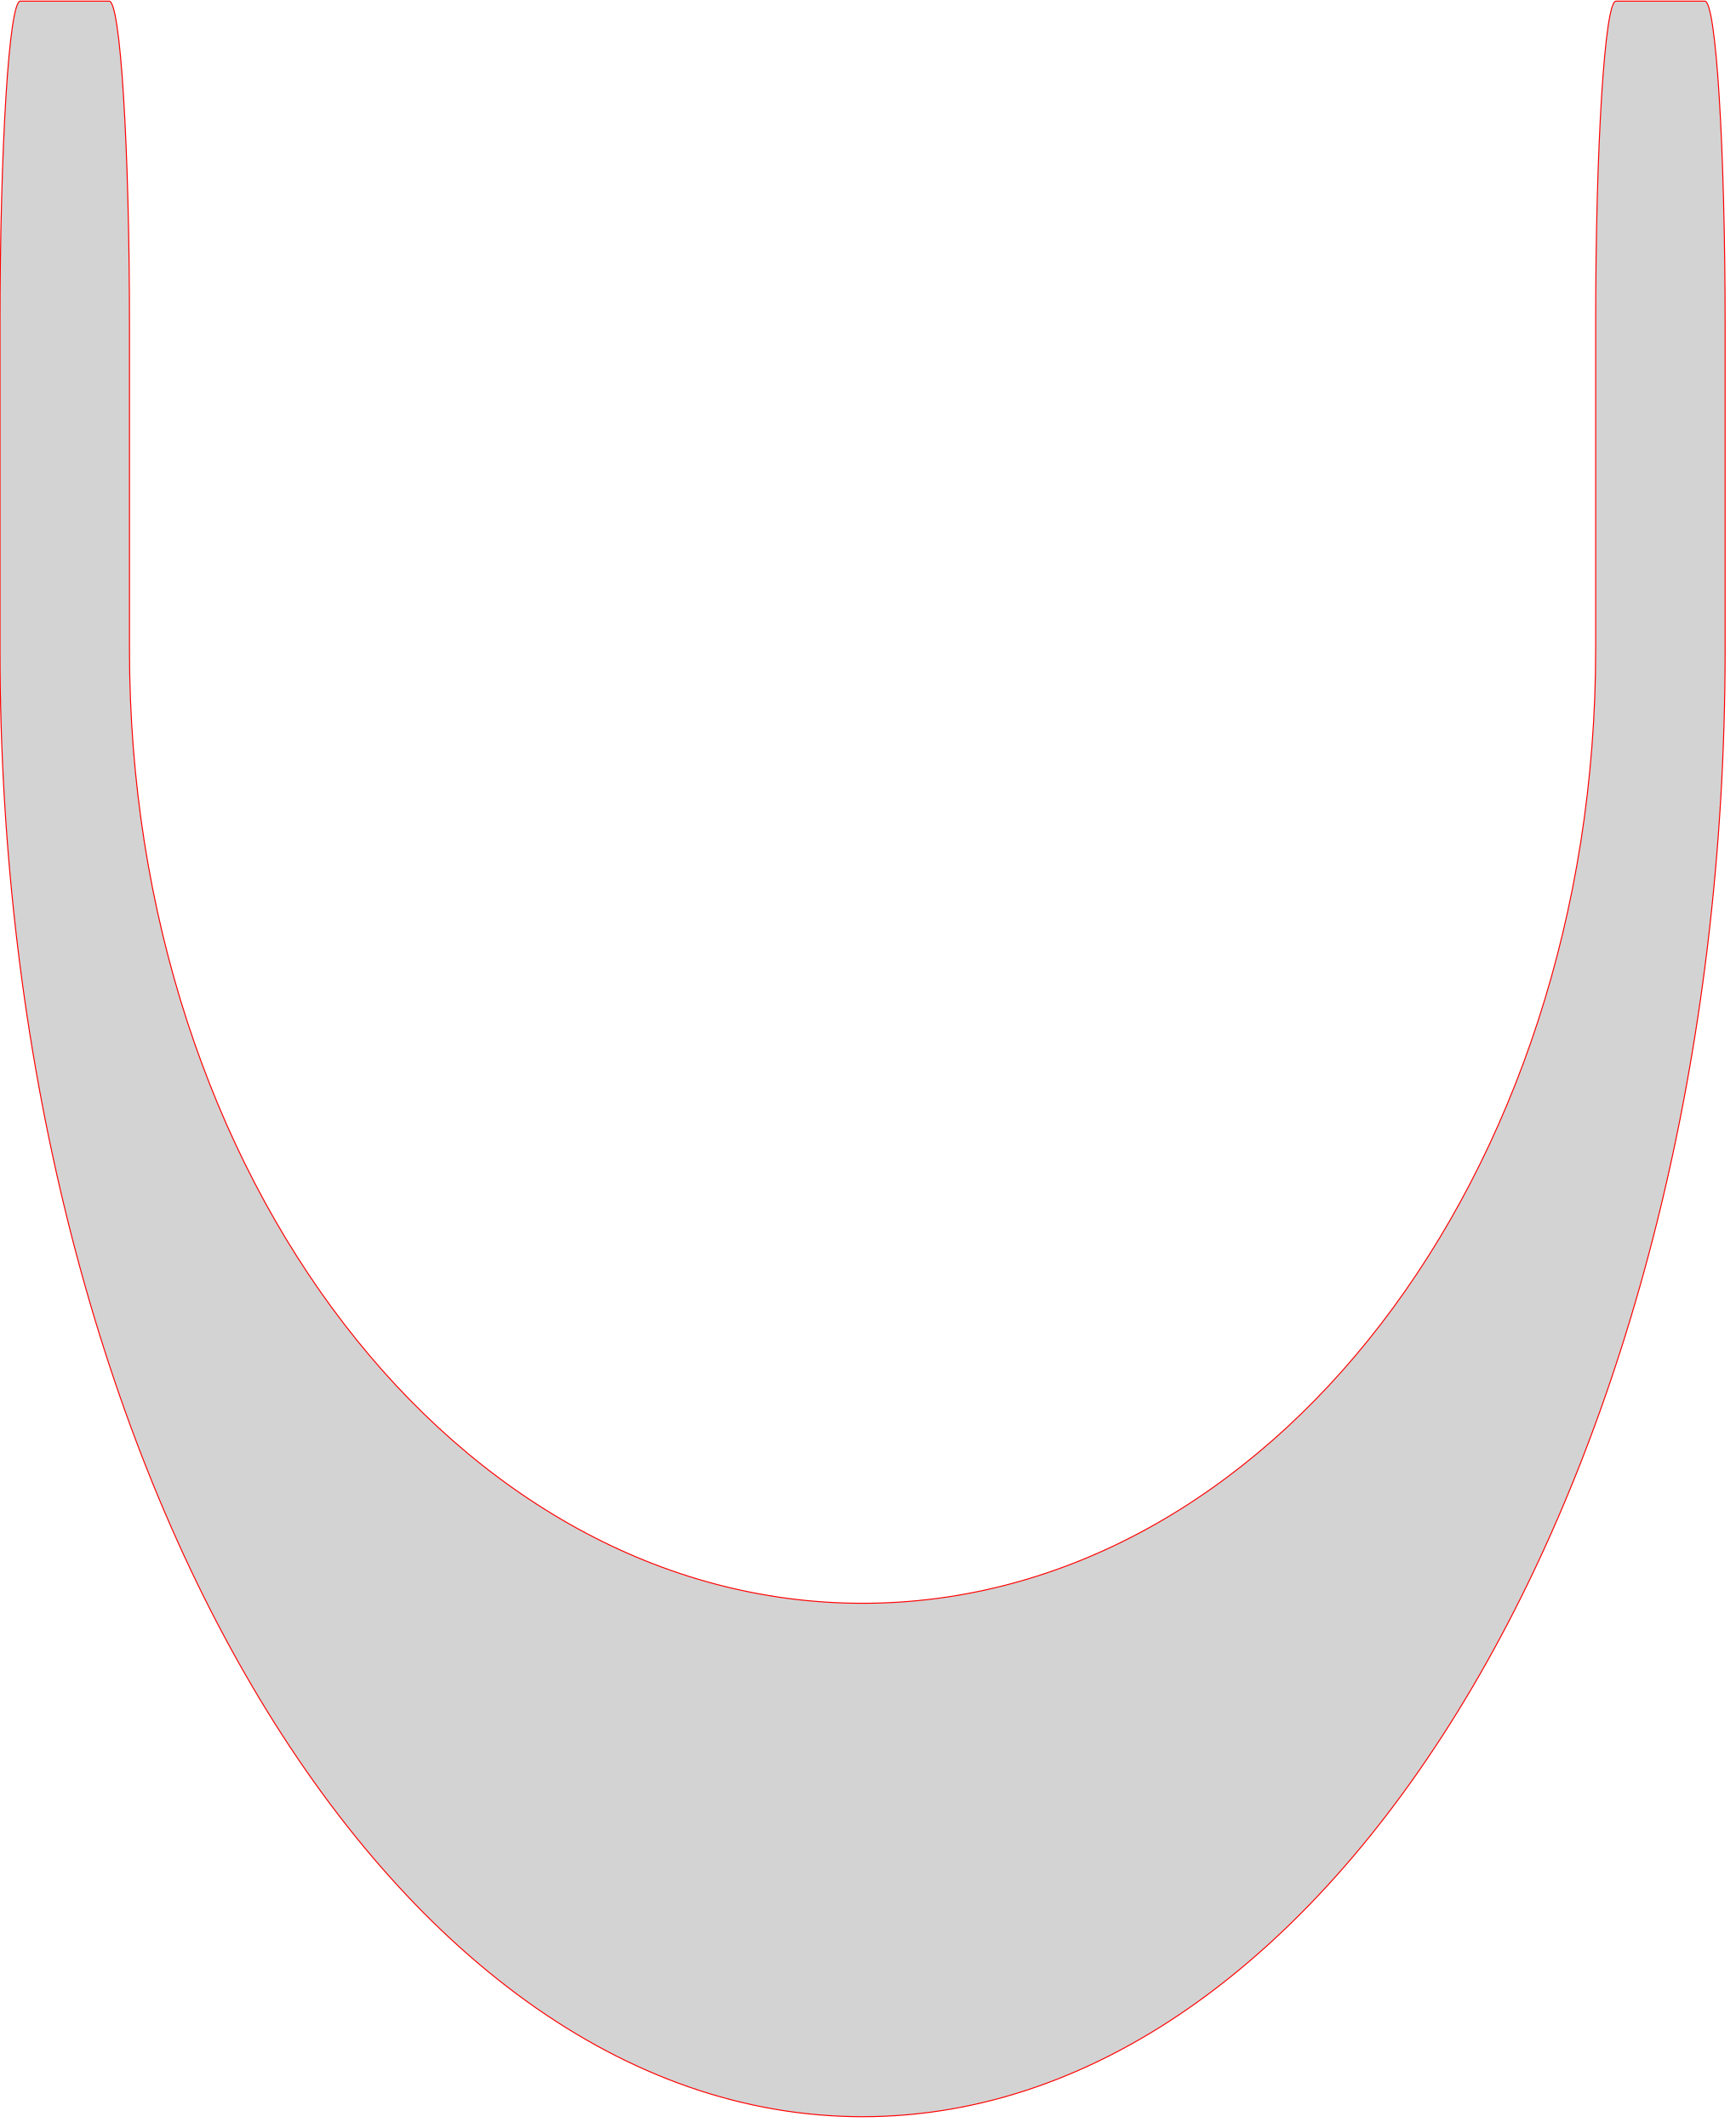
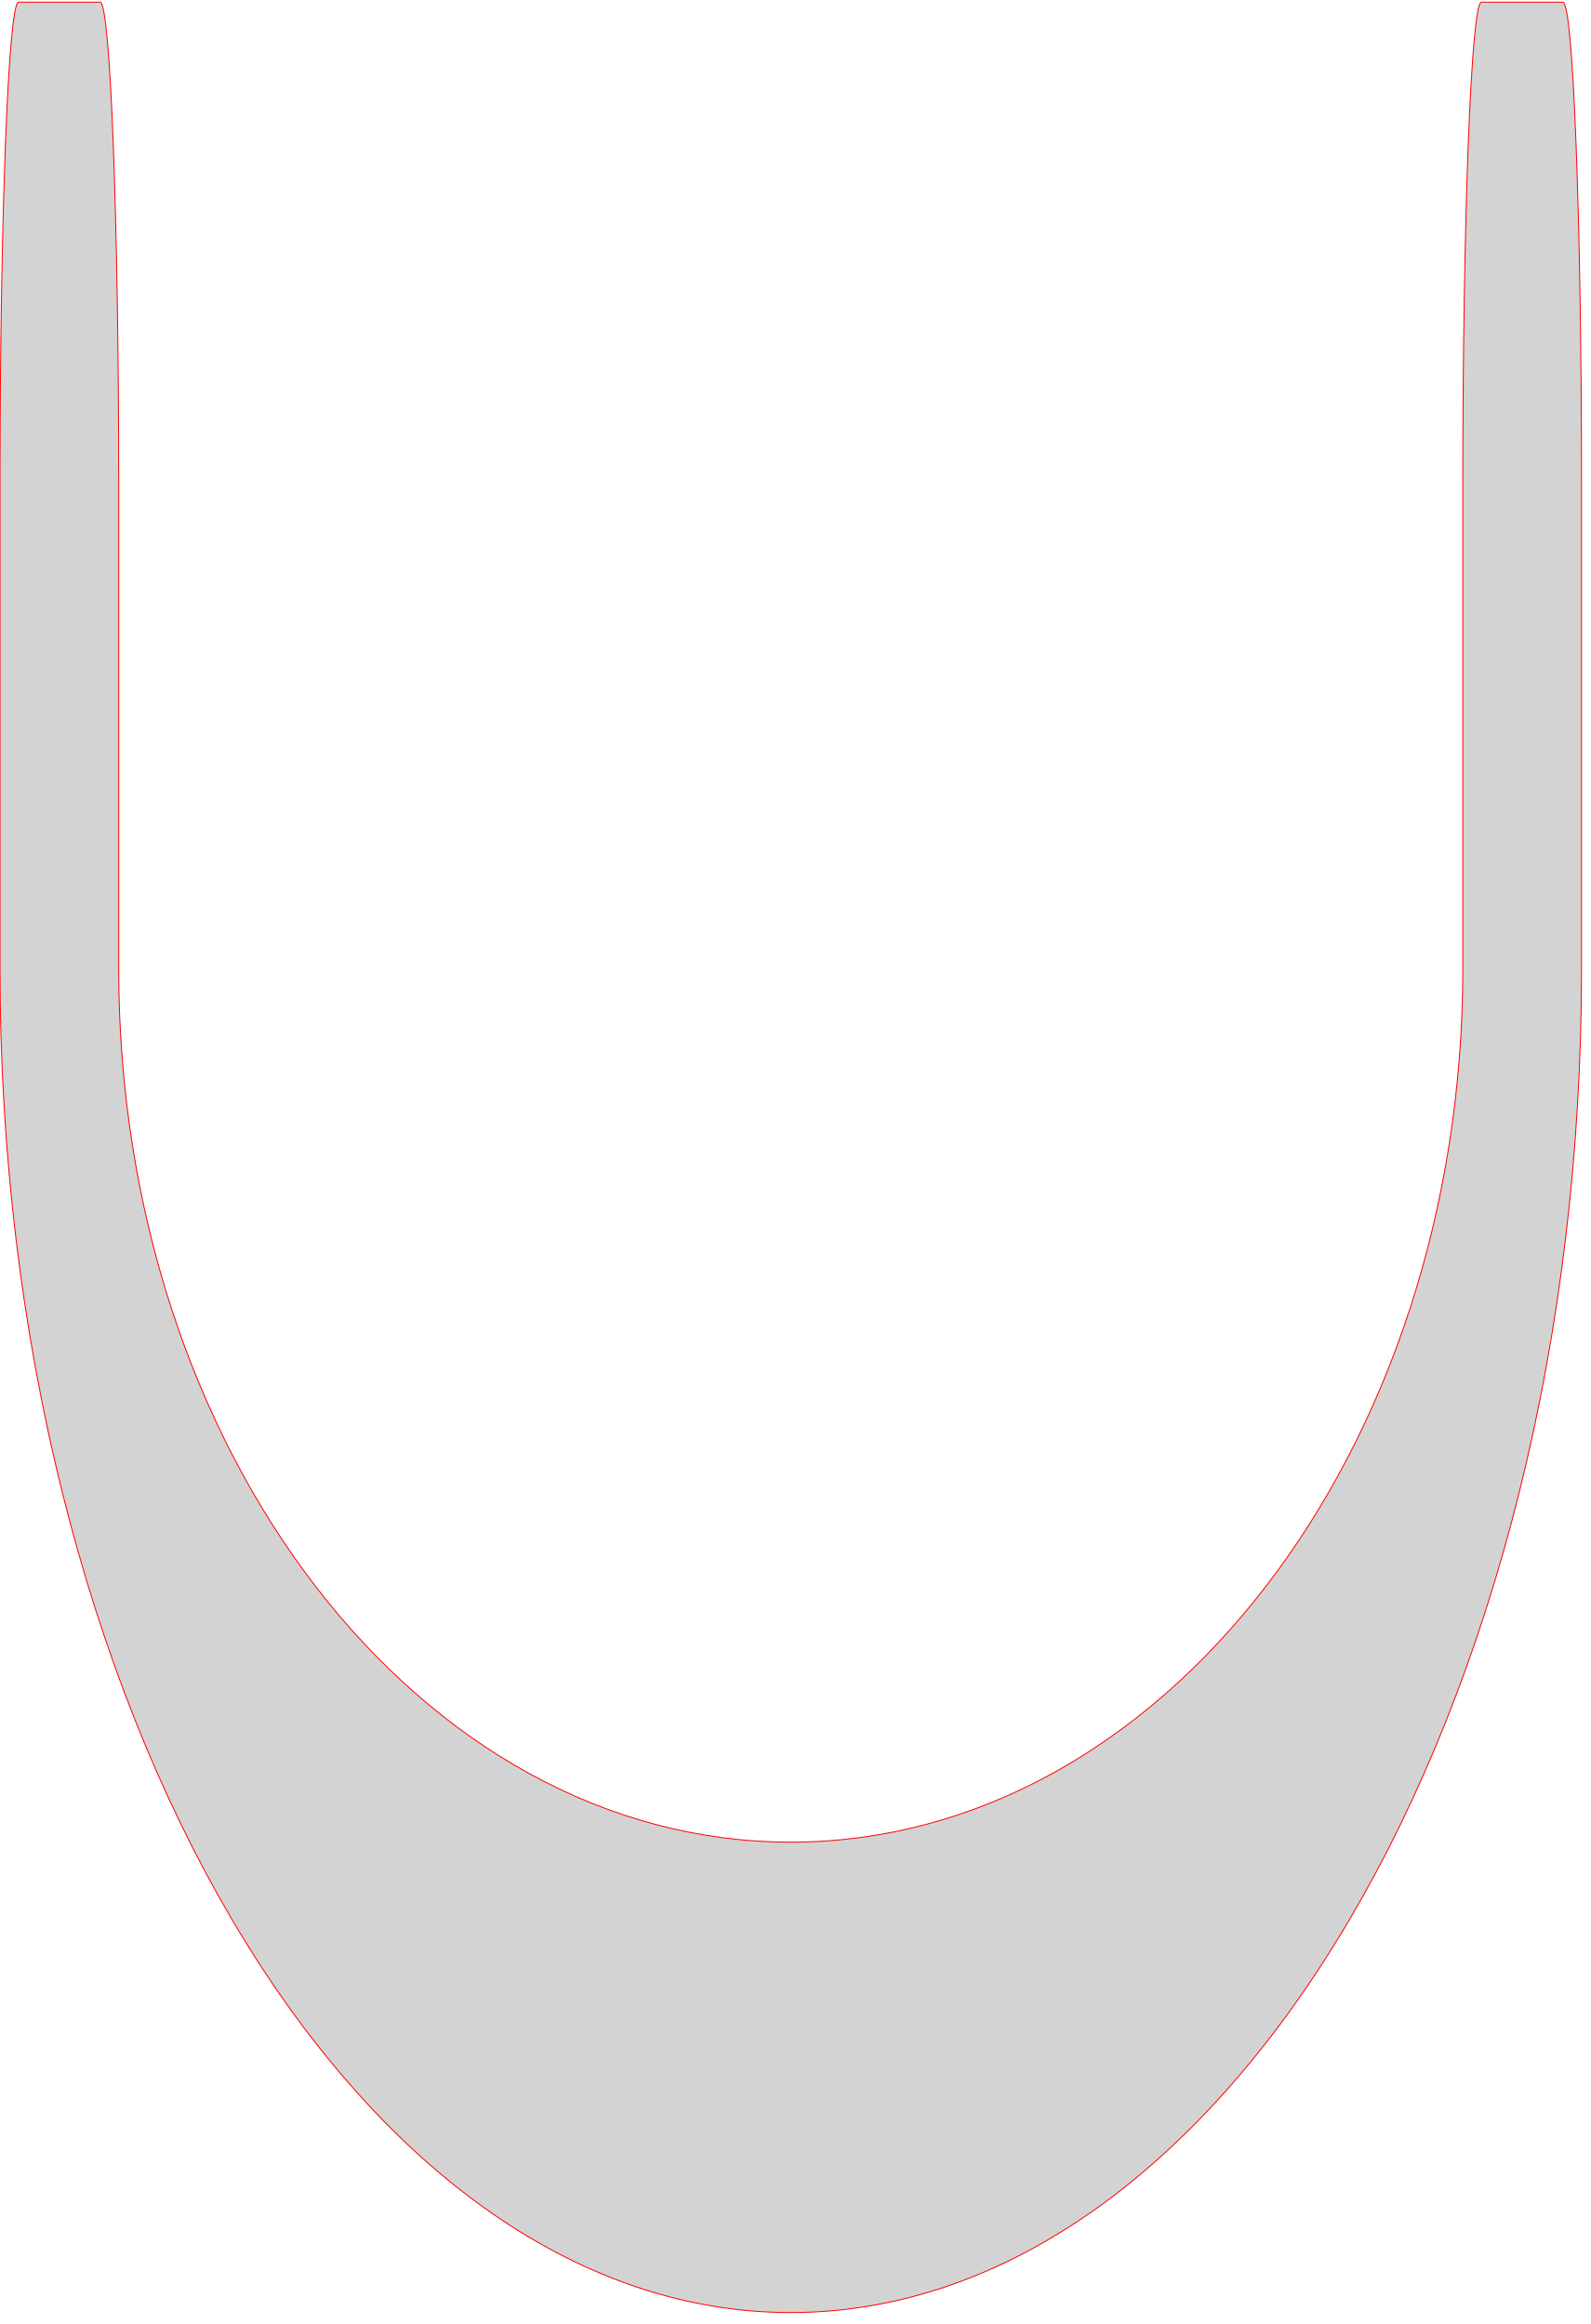
- <svg xmlns="http://www.w3.org/2000/svg" version="1.1" width="8.5in" height="10.421in" viewBox="0 4.029 8.55 10.471">
+ <svg xmlns="http://www.w3.org/2000/svg" version="1.1" width="8.5in" height="12.421in" viewBox="0 2.029 8.55 12.471">
  <g fill="none" fill-rule="none" stroke="none" stroke-width="none" stroke-linecap="butt" stroke-linejoin="miter" stroke-miterlimit="10" stroke-dasharray="" stroke-dashoffset="0" font-family="none" font-weight="none" font-size="none" text-anchor="none" style="mix-blend-mode: normal">
    <path d="" fill="none" fill-rule="nonzero" stroke="none" stroke-width="1" />
    <path d="" fill="none" fill-rule="nonzero" stroke="none" stroke-width="1" />
-     <path d="M4.25,14.45c-2.347,0 -4.25,-3.235 -4.25,-7.225v-1.598c0,-0.882 0.045,-1.598 0.1,-1.598h0.438c0.055,0 0.1,0.715 0.1,1.598v1.598c0,2.594 1.617,4.696 3.612,4.696c1.995,0 3.612,-2.103 3.612,-4.696v-1.598c0,-0.882 0.045,-1.598 0.1,-1.598h0.438c0.055,0 0.1,0.715 0.1,1.598v1.598c0,3.99 -1.903,7.225 -4.25,7.225z" fill="#d3d3d3" fill-rule="evenodd" stroke="#ff0000" stroke-width="0.005" />
+     <path d="M4.25,14.45c-2.347,0 -4.25,-3.235 -4.25,-7.225v-2.598c0,-1.435 0.045,-2.598 0.1,-2.598h0.438c0.055,0 0.1,1.163 0.1,2.598v2.598c0,2.594 1.617,4.696 3.612,4.696c1.995,0 3.612,-2.103 3.612,-4.696v-2.598c0,-1.435 0.045,-2.598 0.1,-2.598h0.438c0.055,0 0.1,1.163 0.1,2.598v2.598c0,3.99 -1.903,7.225 -4.25,7.225z" fill="#d3d3d3" fill-rule="evenodd" stroke="#ff0000" stroke-width="0.005" />
  </g>
</svg>
